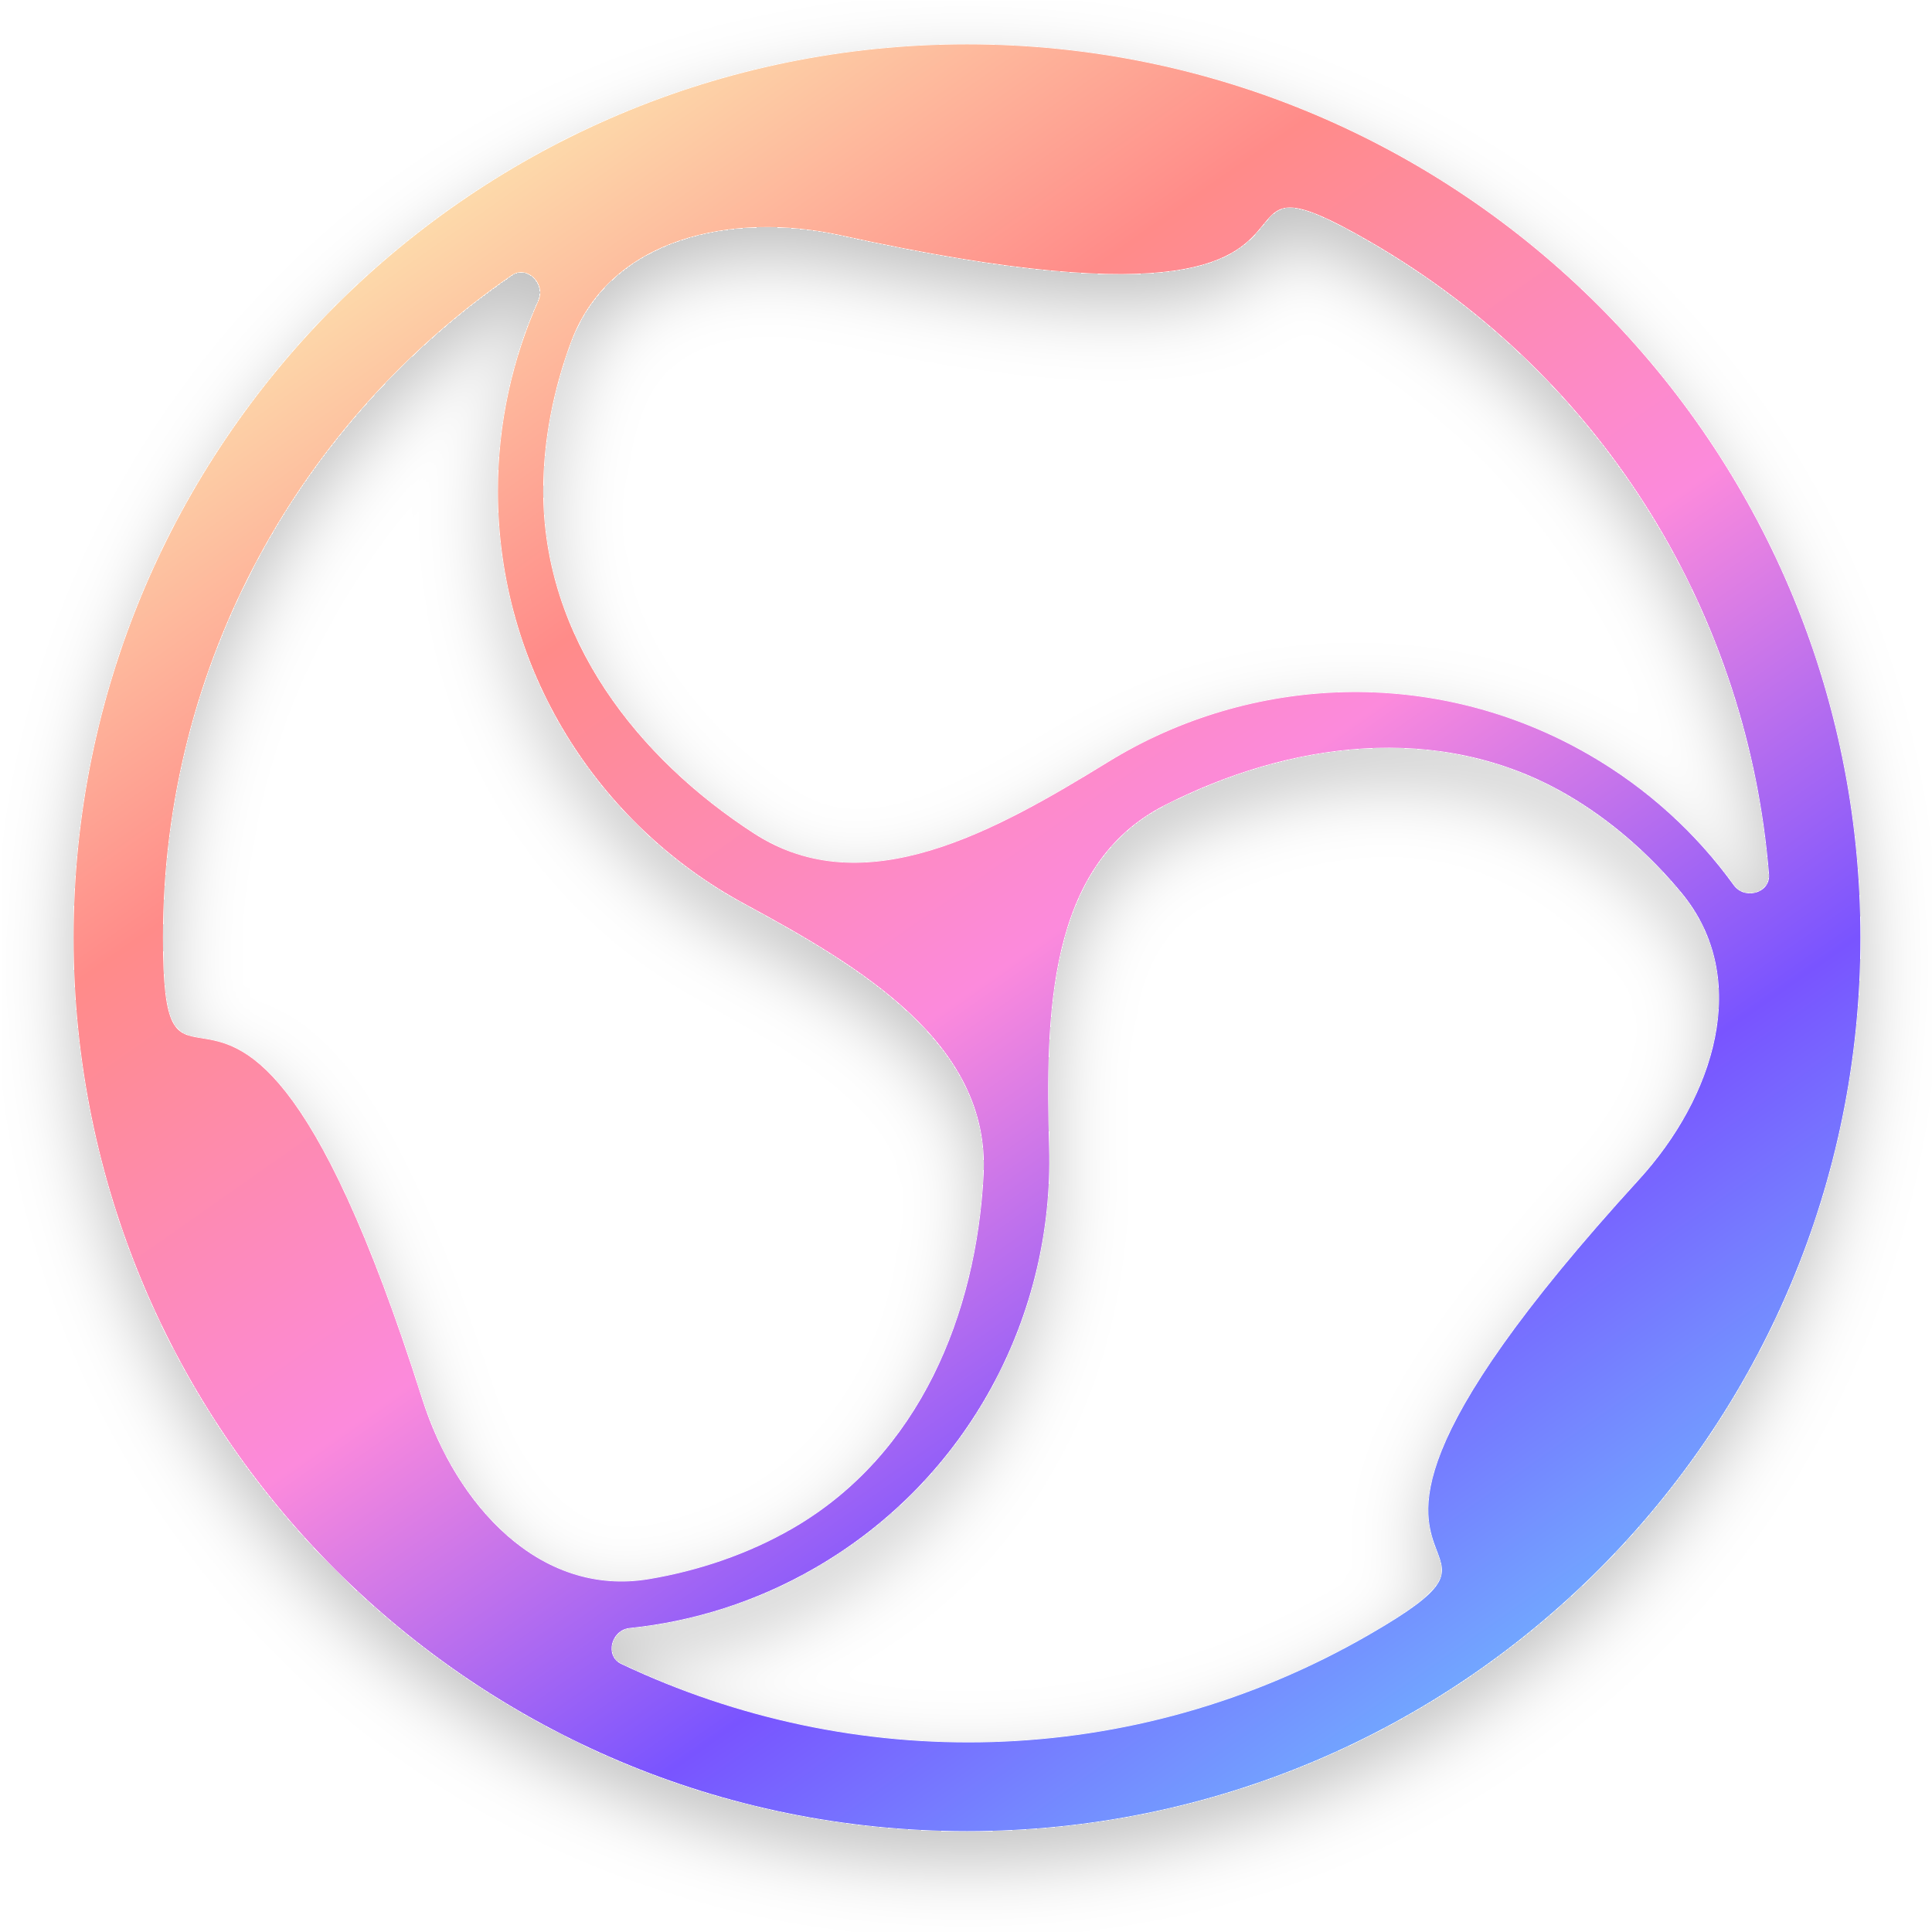
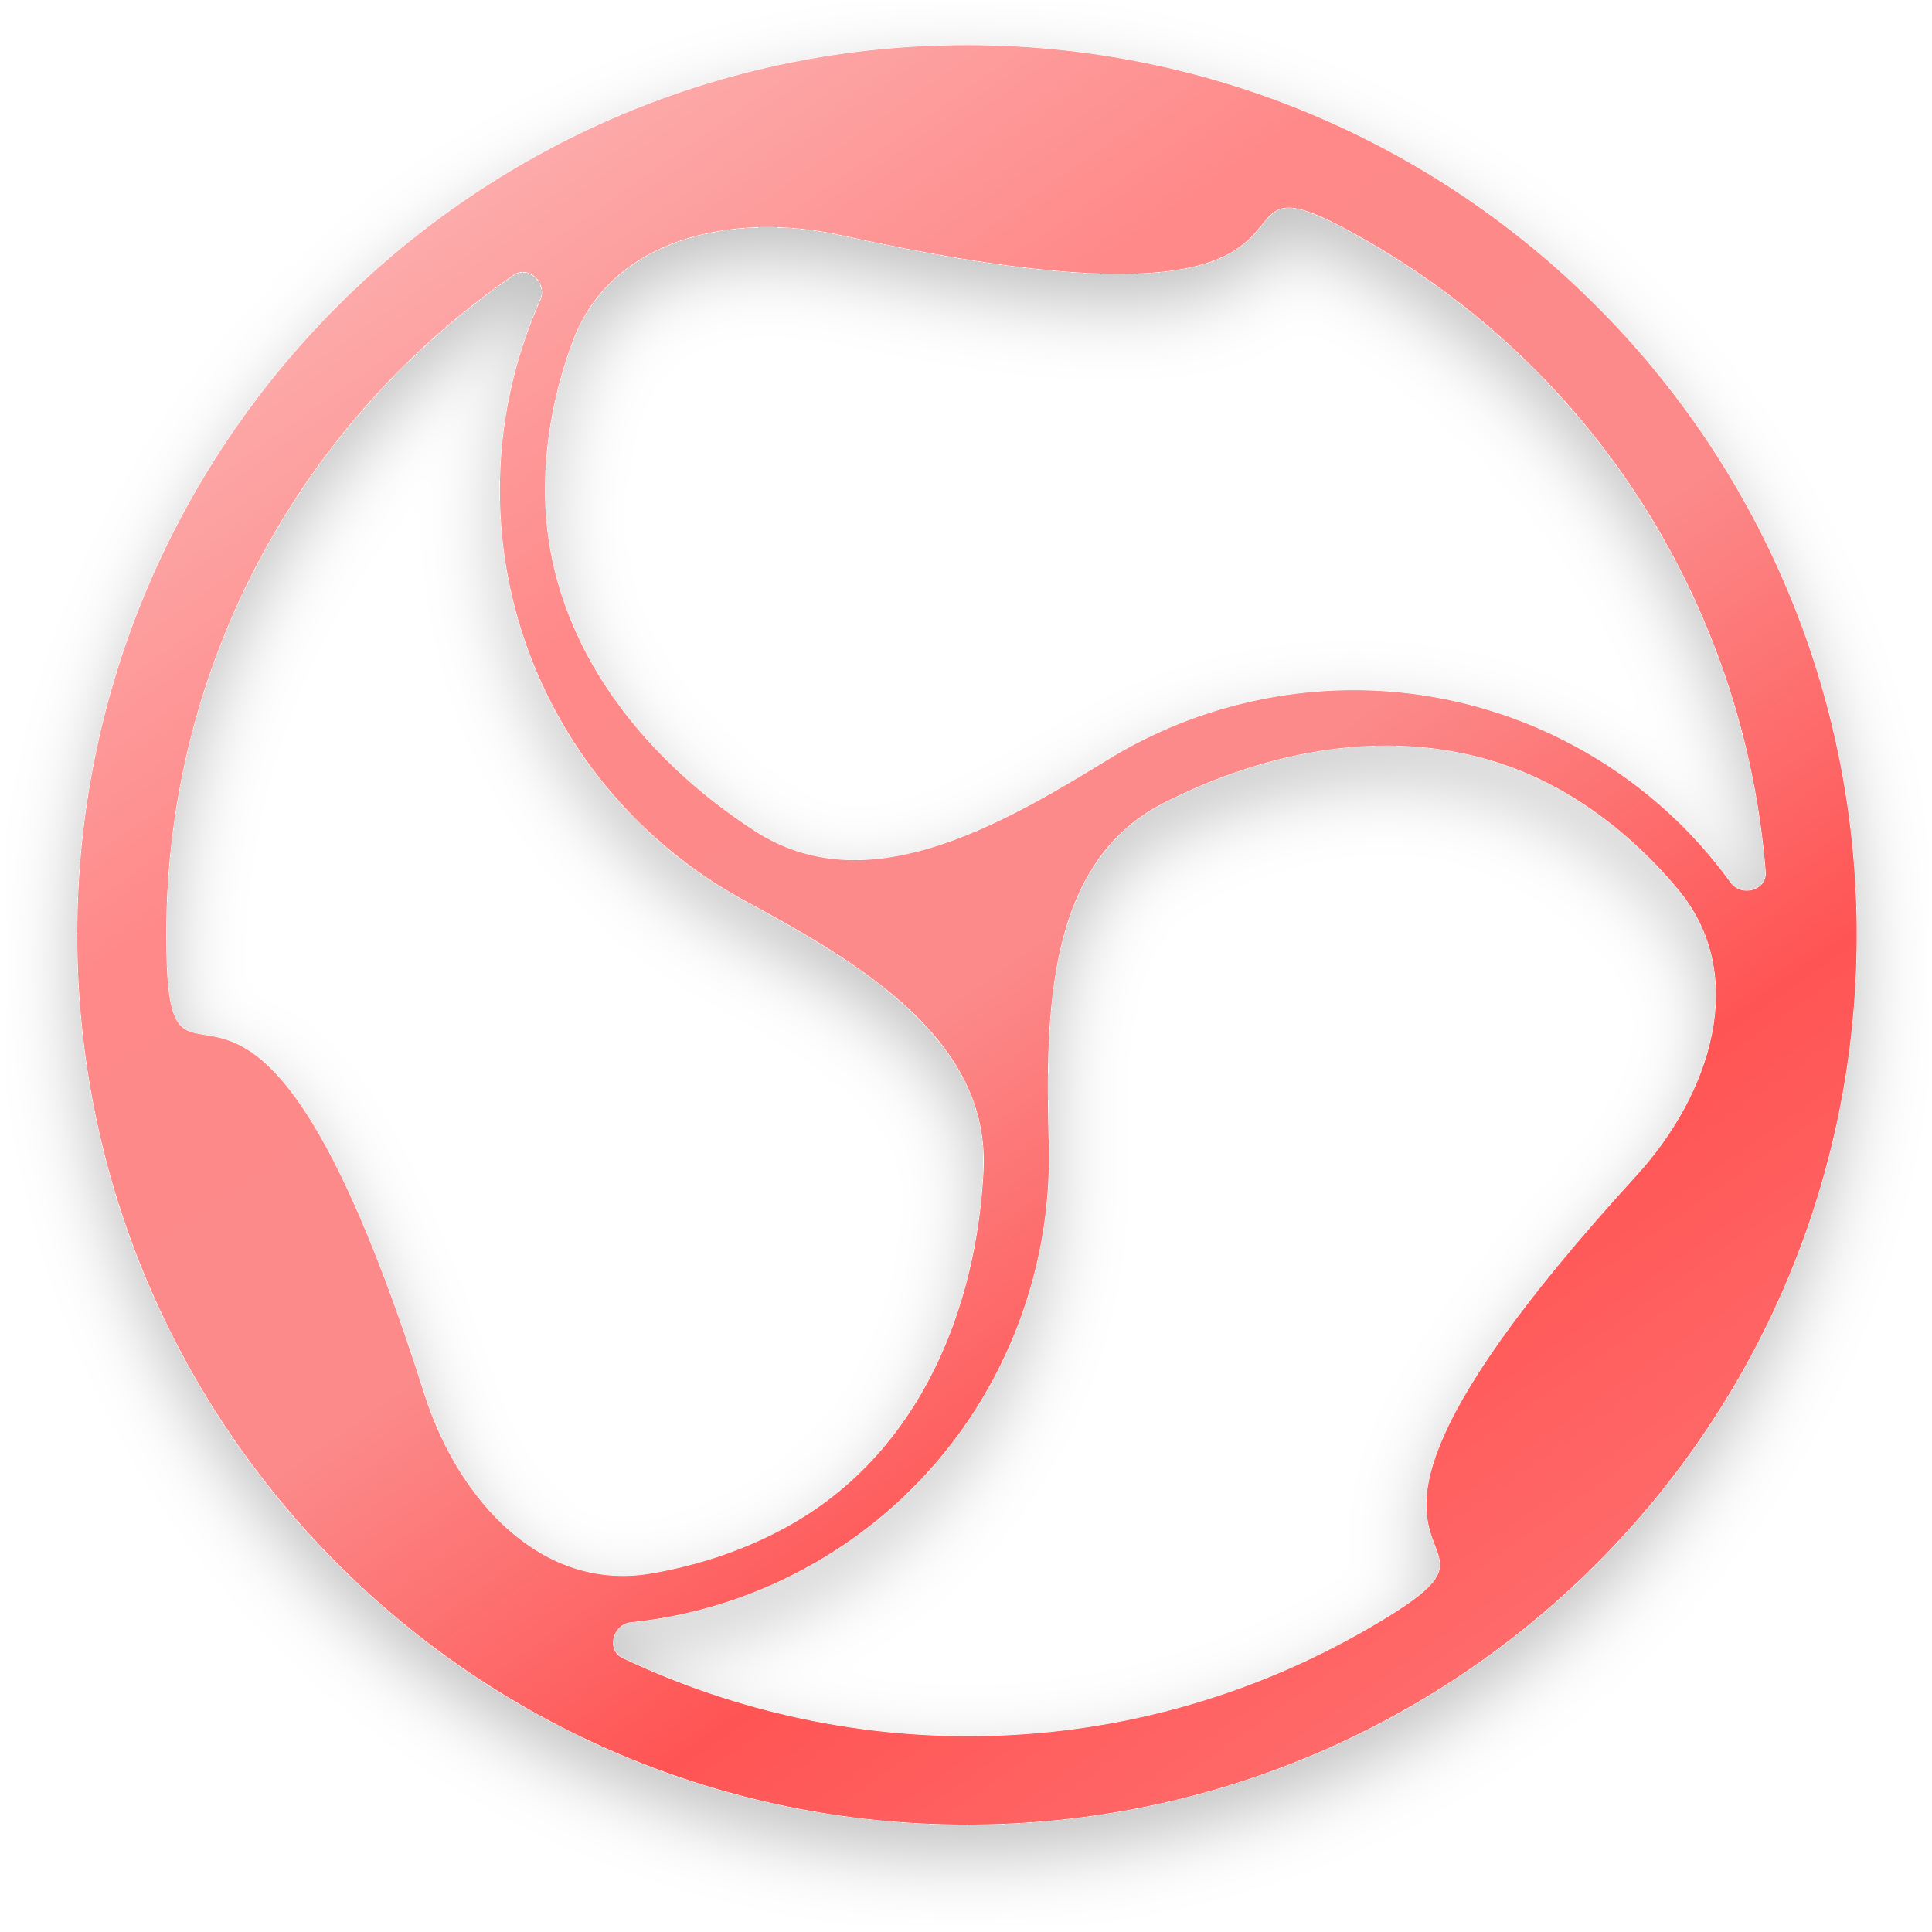
- <svg xmlns="http://www.w3.org/2000/svg" width="270" height="270" viewBox="0 0 270 270" fill="none">
-   <g filter="url(#filter0_d_2605_8256)">
-     <path fill-rule="evenodd" clip-rule="evenodd" d="M135.14 255.907C204.095 255.907 259.993 200.009 259.993 131.054C259.993 62.1 204.095 6.201 135.14 6.201C66.186 6.201 10.287 62.1 10.287 131.054C10.287 200.009 66.186 255.907 135.14 255.907ZM75.915 68.61C75.915 89.254 89.139 105.974 105.374 116.487C120.847 126.506 139.199 116.127 154.904 106.475C174.753 94.276 200.506 93.04 222.06 105.484C230.268 110.223 237.056 116.487 242.286 123.709C243.815 125.823 247.432 124.819 247.225 122.218C244.394 86.605 224.686 52.939 191.406 33.725C180.003 27.141 178.889 28.508 176.528 31.404C172.961 35.782 166.546 43.653 117.481 32.871C102.313 29.537 85.233 33.204 79.808 47.756C77.363 54.313 75.916 61.473 75.915 68.61ZM110.729 213.631C128.607 203.309 136.475 183.497 137.462 164.181C138.403 145.771 120.238 135.067 104.026 126.292C83.537 115.202 69.59 93.518 69.59 68.629C69.59 59.151 71.621 50.141 75.261 42.001C76.326 39.619 73.649 36.989 71.5 38.468C42.073 58.727 22.772 92.628 22.772 131.055C22.772 144.223 24.512 144.504 28.201 145.1C33.776 146.001 43.8 147.621 58.995 195.504C63.692 210.306 75.408 223.265 90.723 220.687C97.623 219.526 104.548 217.199 110.729 213.631ZM162.707 112.559C179.929 103.755 201.021 100.664 218.899 110.985C225.079 114.554 230.557 119.388 235.013 124.784C244.903 136.758 239.538 153.383 229.067 164.852C195.197 201.953 198.806 211.444 200.813 216.722C202.141 220.215 202.768 221.863 191.364 228.446C158.085 247.66 119.076 247.895 86.818 232.54C84.462 231.419 85.401 227.785 87.996 227.517C96.866 226.6 105.685 223.853 113.892 219.114C135.447 206.669 147.252 183.749 146.612 160.46C146.106 142.033 146.293 120.95 162.707 112.559Z" fill="url(#paint0_linear_2605_8256)" />
+ <svg xmlns="http://www.w3.org/2000/svg" width="244" height="244" viewBox="0 0 244 244" fill="none">
+   <g filter="url(#filter0_d_2985_2744)">
+     <path fill-rule="evenodd" clip-rule="evenodd" d="M122.126 230.437C184.185 230.437 234.493 180.128 234.493 118.069C234.493 56.01 184.185 5.701 122.126 5.701C60.067 5.701 9.758 56.01 9.758 118.069C9.758 180.128 60.067 230.437 122.126 230.437ZM68.823 61.87C68.823 80.449 80.724 95.497 95.336 104.958C109.262 113.976 125.779 104.635 139.913 95.948C157.777 84.969 180.955 83.856 200.353 95.056C207.741 99.321 213.85 104.958 218.556 111.458C219.933 113.36 223.188 112.457 223.002 110.116C220.454 78.064 202.717 47.765 172.765 30.473C162.502 24.547 161.5 25.777 159.375 28.384C156.165 32.324 150.391 39.408 106.232 29.704C92.581 26.704 77.209 30.004 72.326 43.1C70.126 49.002 68.823 55.446 68.823 61.87ZM100.156 192.388C116.246 183.098 123.327 165.267 124.215 147.883C125.062 131.314 108.713 121.68 94.123 113.783C75.683 103.802 63.131 84.286 63.131 61.886C63.131 53.356 64.958 45.247 68.234 37.921C69.193 35.777 66.783 33.41 64.849 34.742C38.365 52.974 20.994 83.485 20.994 118.07C20.994 129.921 22.561 130.174 25.881 130.71C30.898 131.521 39.919 132.979 53.595 176.073C57.822 189.396 68.366 201.059 82.15 198.739C88.361 197.693 94.593 195.599 100.156 192.388ZM146.936 101.423C162.435 93.5 181.418 90.717 197.508 100.007C203.071 103.219 208 107.569 212.011 112.425C220.912 123.202 216.084 138.165 206.66 148.487C176.177 181.878 179.425 190.42 181.231 195.17C182.427 198.314 182.991 199.796 172.727 205.722C142.776 223.014 107.668 223.226 78.636 209.407C76.516 208.398 77.361 205.127 79.696 204.885C87.679 204.06 95.616 201.588 103.003 197.322C122.402 186.123 133.027 165.494 132.451 144.534C131.995 127.95 132.163 108.975 146.936 101.423Z" fill="url(#paint0_linear_2985_2744)" />
  </g>
  <defs>
-     <filter id="filter0_d_2605_8256" x="0.287" y="0.201" width="269.707" height="269.706" filterUnits="userSpaceOnUse" color-interpolation-filters="sRGB">
+     <filter id="filter0_d_2985_2744" x="0.758" y="0.301" width="242.736" height="242.736" filterUnits="userSpaceOnUse" color-interpolation-filters="sRGB">
      <feFlood flood-opacity="0" result="BackgroundImageFix" />
      <feColorMatrix in="SourceAlpha" type="matrix" values="0 0 0 0 0 0 0 0 0 0 0 0 0 0 0 0 0 0 127 0" result="hardAlpha" />
-       <feOffset dy="4" />
-       <feGaussianBlur stdDeviation="5" />
+       <feOffset dy="3.6" />
+       <feGaussianBlur stdDeviation="4.5" />
      <feComposite in2="hardAlpha" operator="out" />
      <feColorMatrix type="matrix" values="0 0 0 0 0 0 0 0 0 0 0 0 0 0 0 0 0 0 0.25 0" />
-       <feBlend mode="normal" in2="BackgroundImageFix" result="effect1_dropShadow_2605_8256" />
-       <feBlend mode="normal" in="SourceGraphic" in2="effect1_dropShadow_2605_8256" result="shape" />
+       <feBlend mode="normal" in2="BackgroundImageFix" result="effect1_dropShadow_2985_2744" />
+       <feBlend mode="normal" in="SourceGraphic" in2="effect1_dropShadow_2985_2744" result="shape" />
    </filter>
-     <linearGradient id="paint0_linear_2605_8256" x1="56.732" y1="16.689" x2="216.544" y2="244.421" gradientUnits="userSpaceOnUse">
-       <stop stop-color="#FCECB2" />
-       <stop offset="0.26" stop-color="#FF8B89" />
-       <stop offset="0.521" stop-color="#FC8ADC" />
-       <stop offset="0.755" stop-color="#7954FF" />
-       <stop offset="1" stop-color="#70BCFF" />
+     <linearGradient id="paint0_linear_2985_2744" x1="51.559" y1="15.14" x2="195.389" y2="220.099" gradientUnits="userSpaceOnUse">
+       <stop stop-color="#FCB2B2" />
+       <stop offset="0.26" stop-color="#FF8989" />
+       <stop offset="0.521" stop-color="#FC8A8A" />
+       <stop offset="0.755" stop-color="#FF5454" />
+       <stop offset="1" stop-color="#FF7070" />
    </linearGradient>
  </defs>
</svg>
